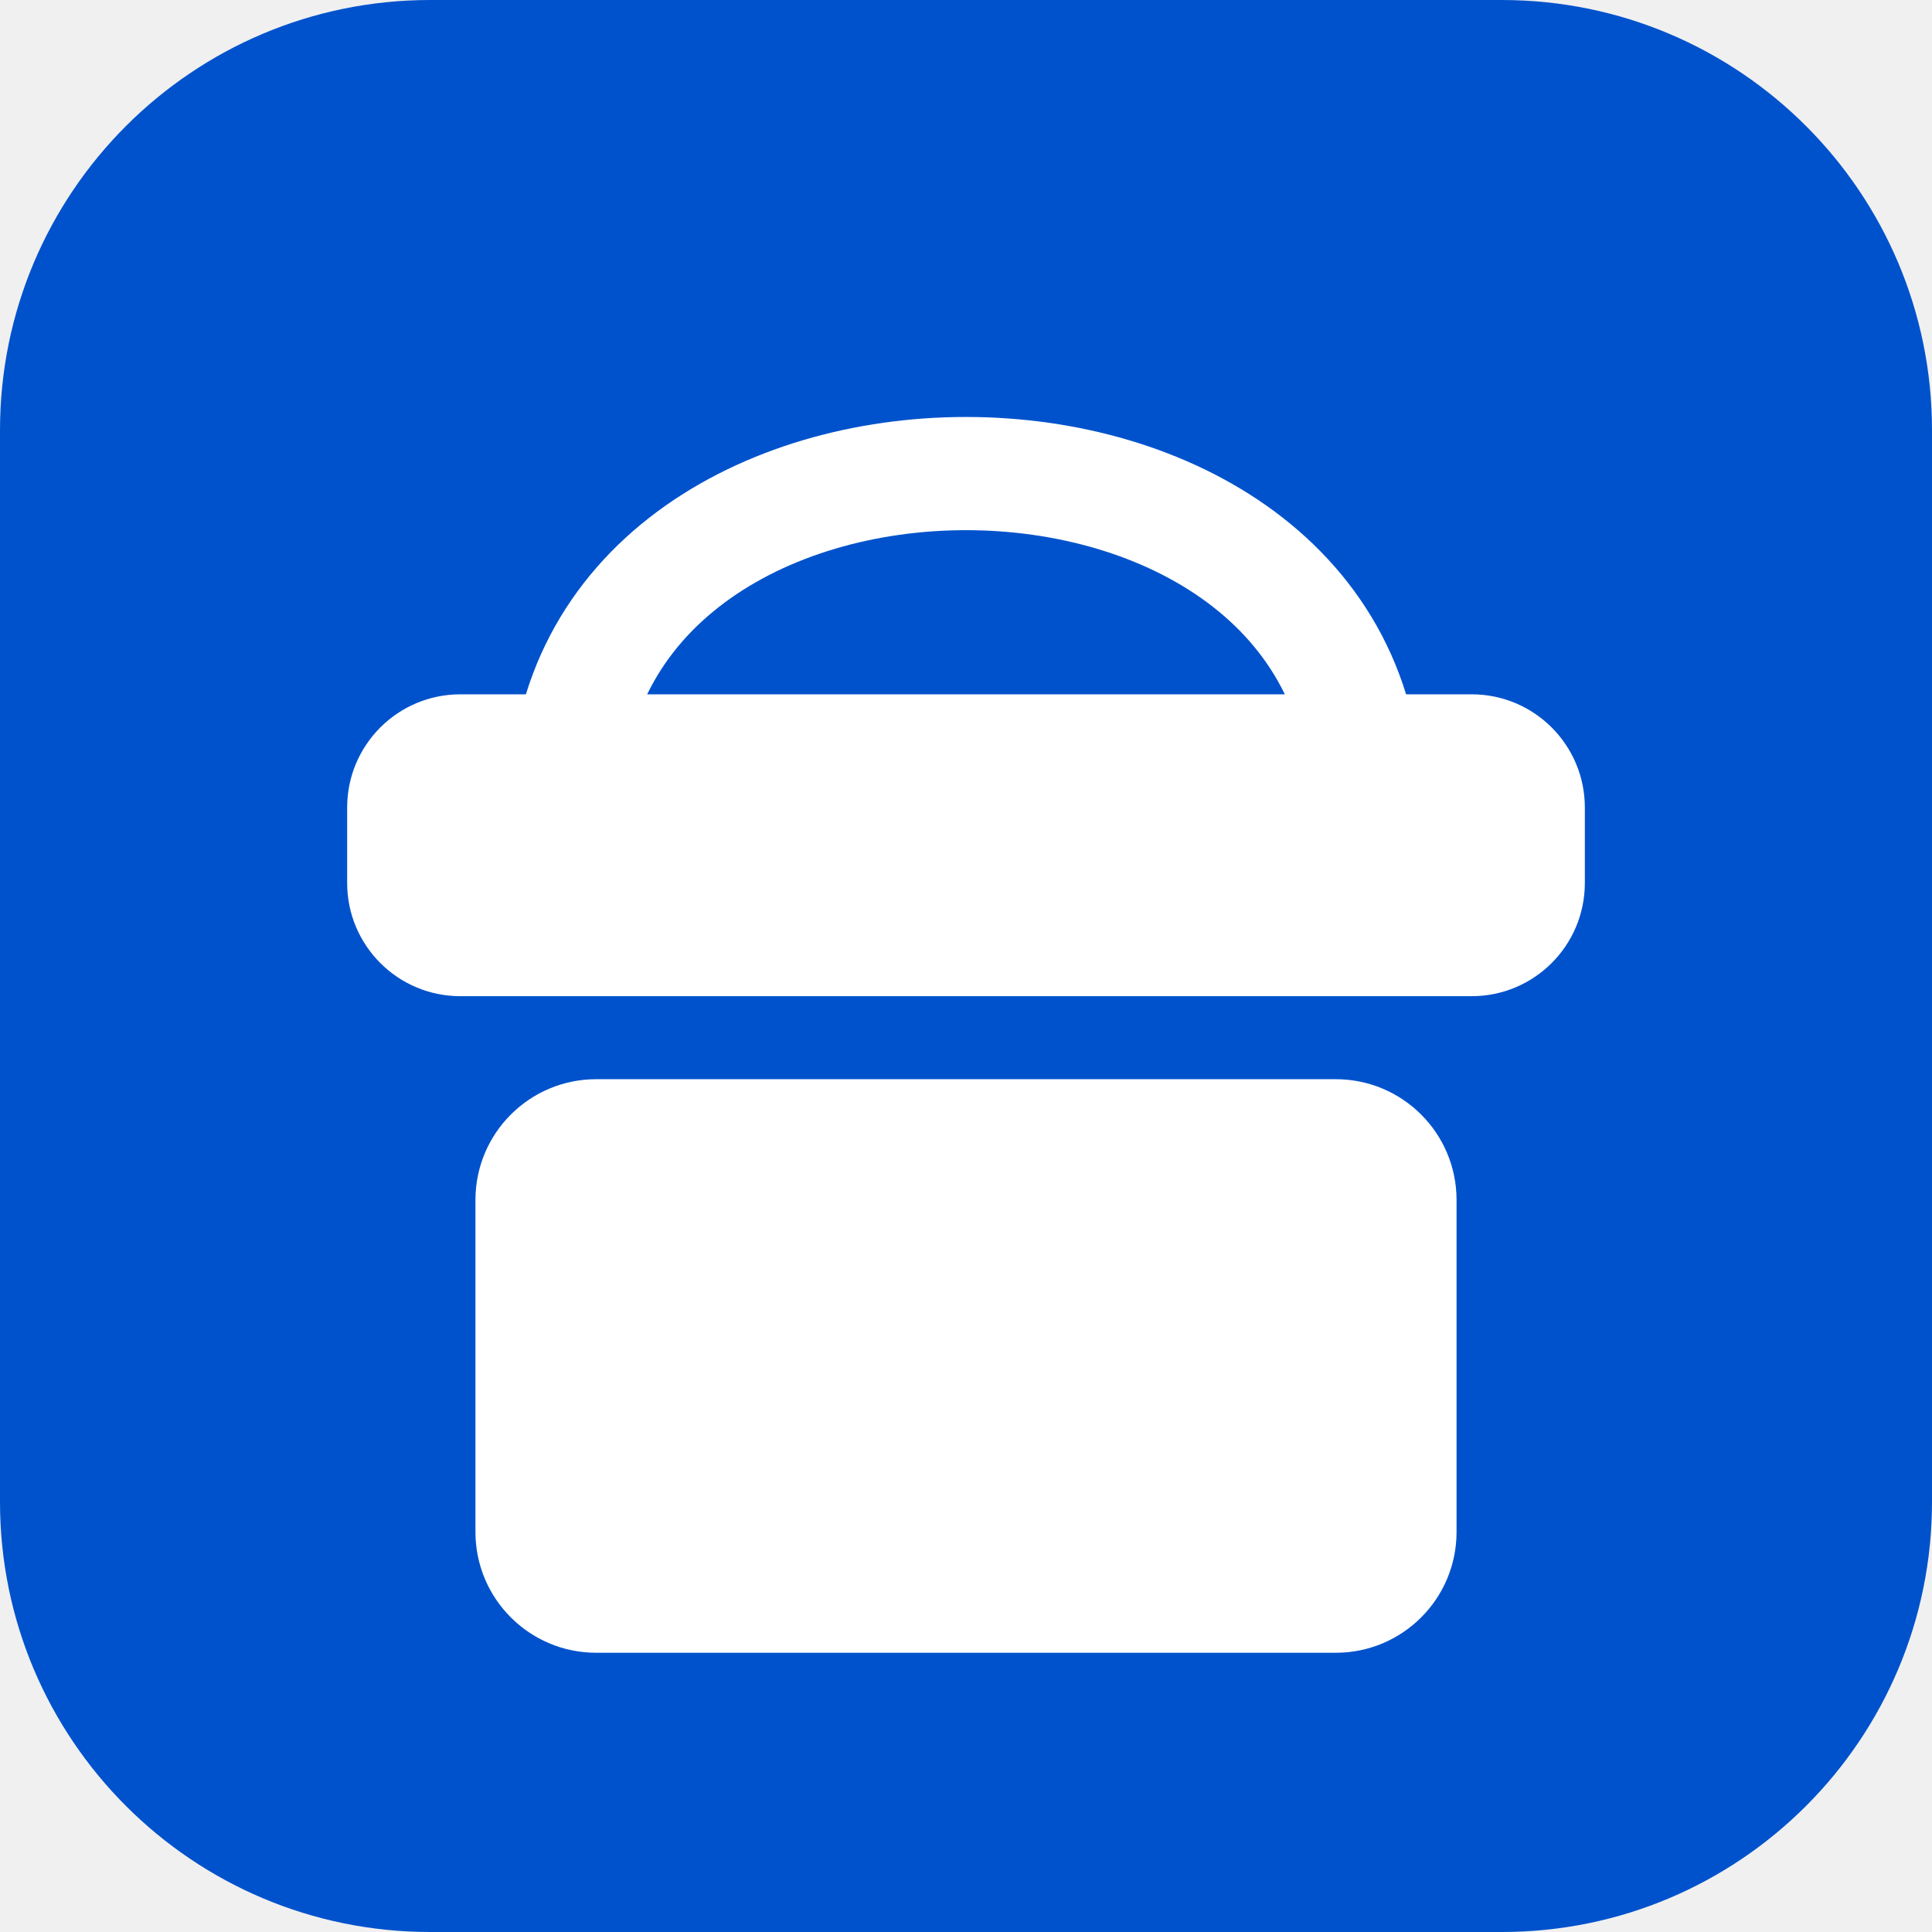
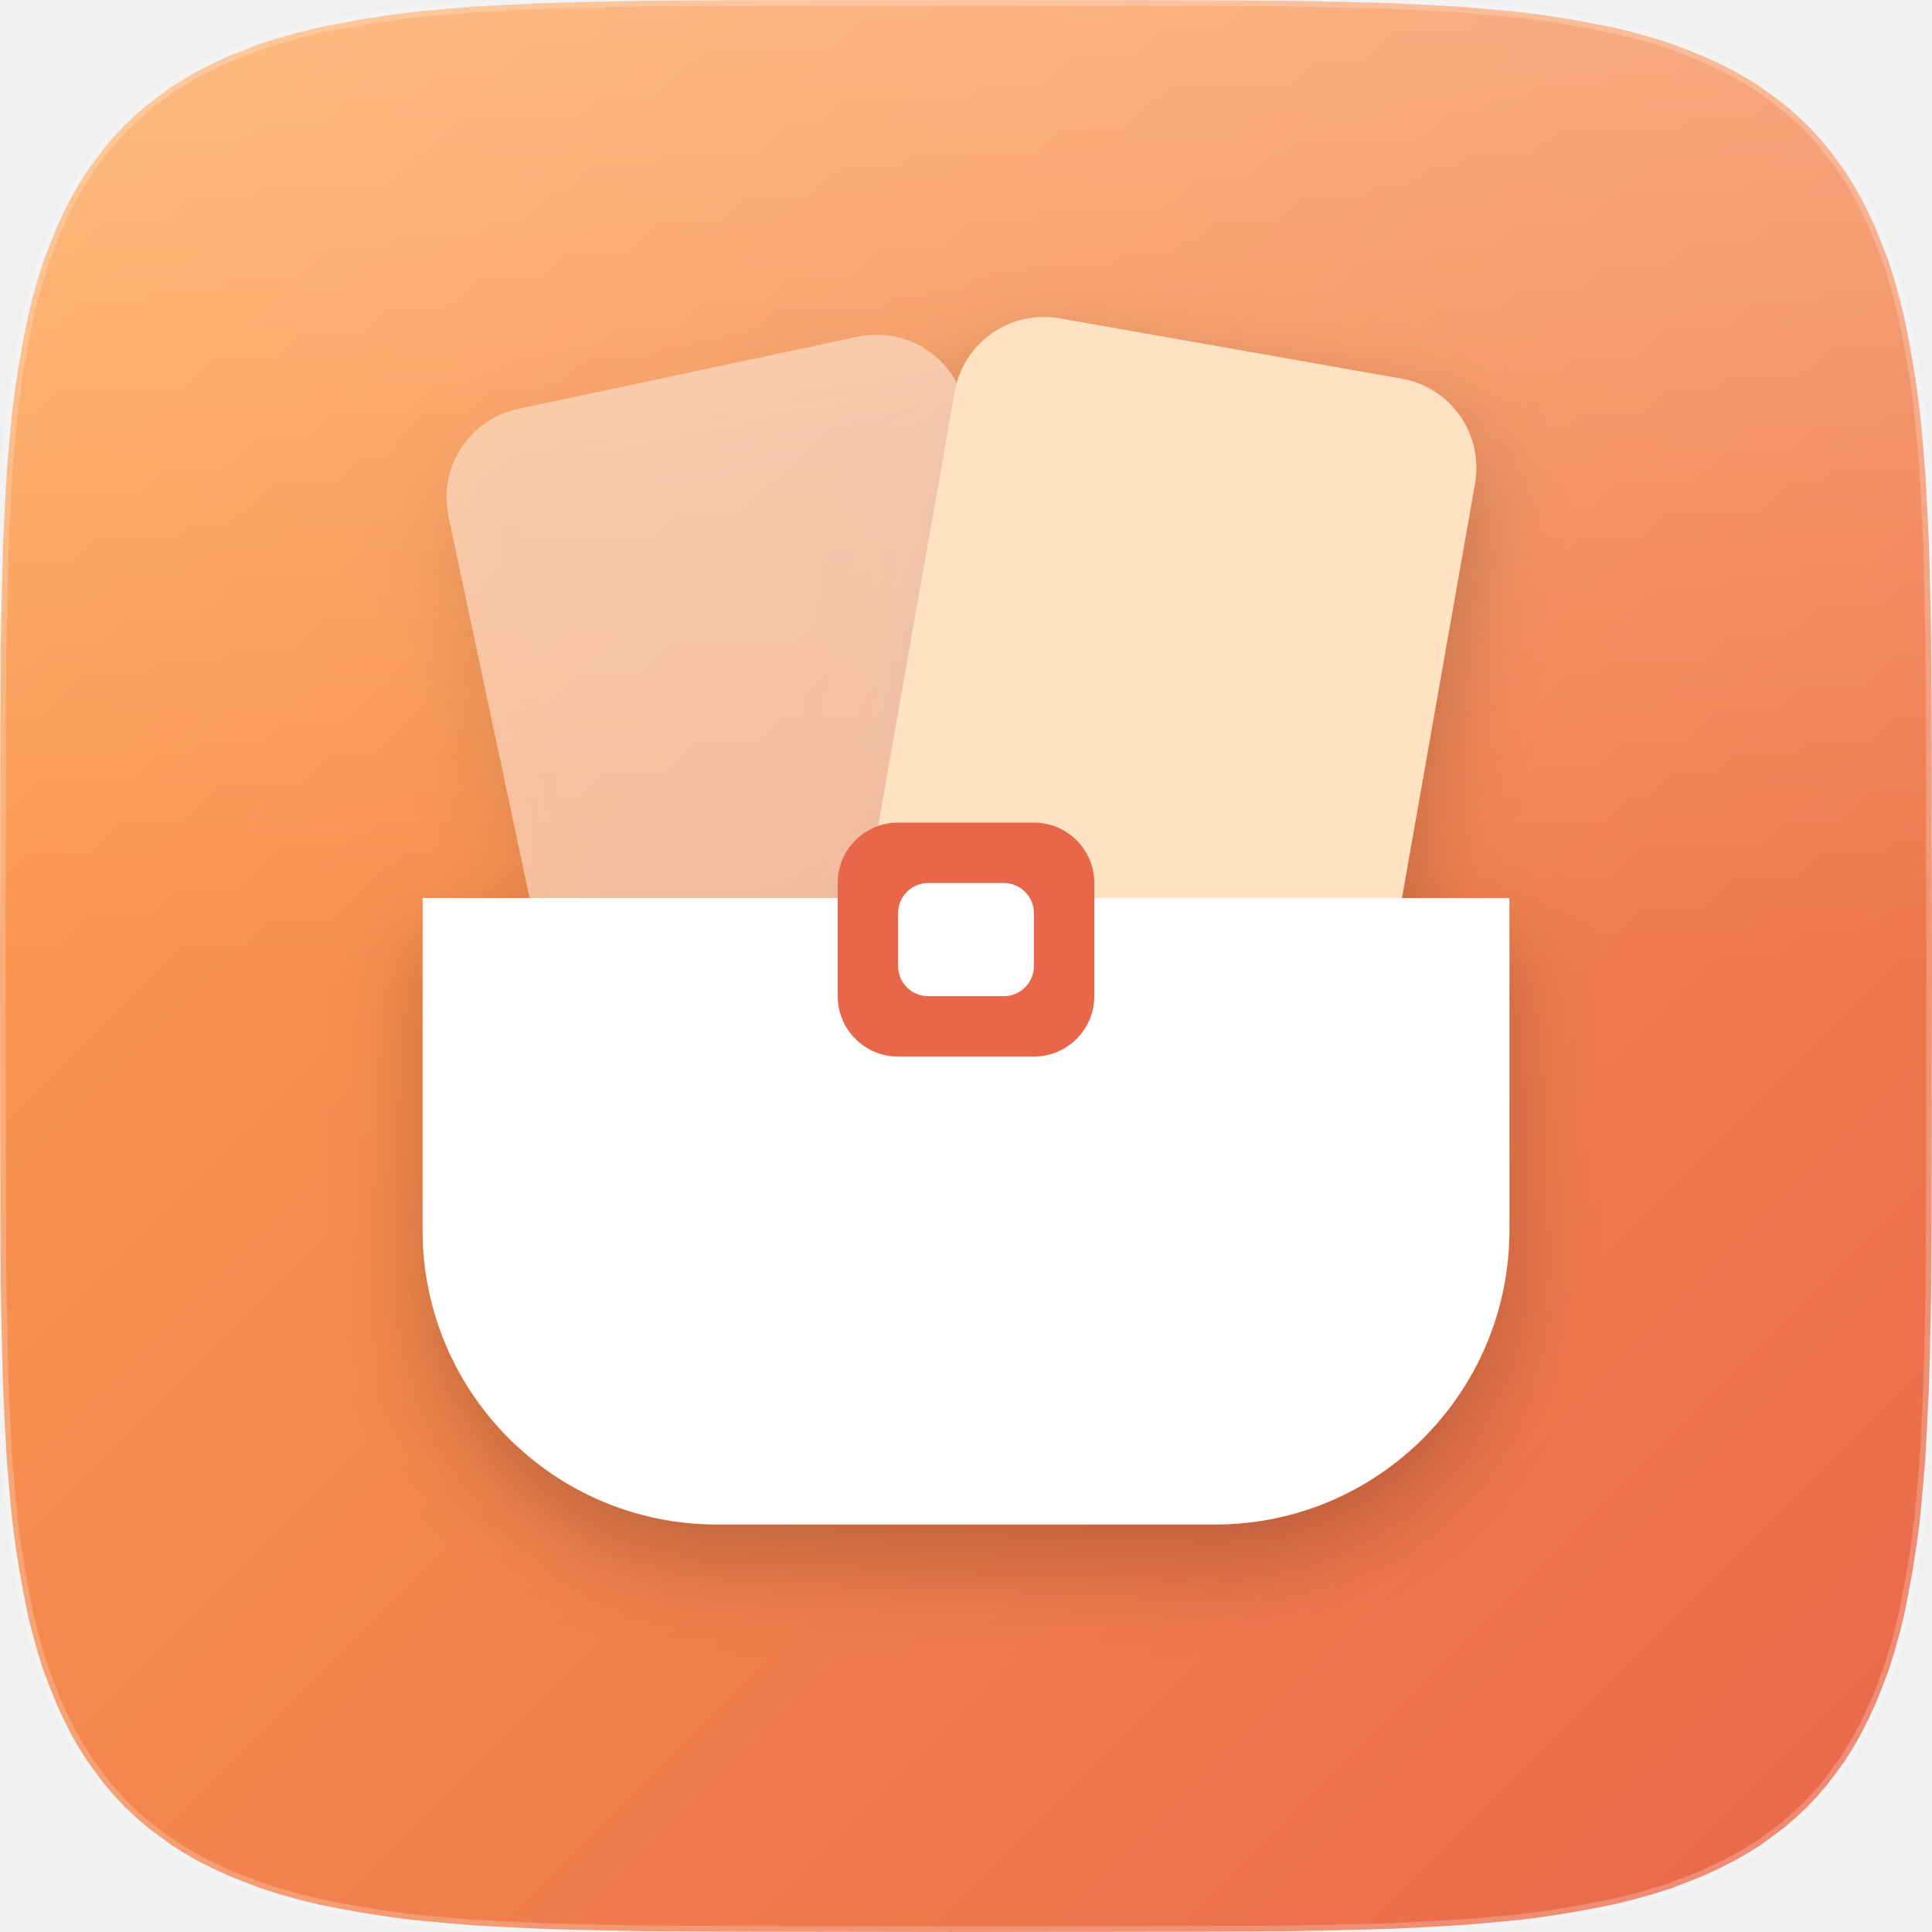
- <svg xmlns="http://www.w3.org/2000/svg" viewBox="0 0 512 512" role="img" aria-label="Satchel">
-   <rect width="512" height="512" rx="114" fill="#0052cc" />
-   <path d="M150 214 C150 96 362 96 362 214" fill="none" stroke="#ffffff" stroke-width="30" stroke-linecap="round" />
-   <rect x="92" y="184" width="328" height="80" rx="30" fill="#ffffff" />
-   <rect x="126" y="286" width="260" height="152" rx="32" fill="#ffffff" />
+ <svg xmlns="http://www.w3.org/2000/svg" role="img" aria-label="Satchel for Jira" viewBox="0 0 512 512" width="512" height="512">
+   <defs>
+     <linearGradient id="bgsatchel-jiraA" x1="0" y1="0" x2="1" y2="1">
+       <stop offset="0" stop-color="#FFA552" />
+       <stop offset="1" stop-color="#E8664A" />
+     </linearGradient>
+     <linearGradient id="shsatchel-jiraA" x1="0" y1="0" x2="0" y2="1">
+       <stop offset="0" stop-color="#fff" stop-opacity=".28" />
+       <stop offset=".5" stop-color="#fff" stop-opacity="0" />
+     </linearGradient>
+     <filter id="dssatchel-jiraA" x="-20%" y="-20%" width="140%" height="140%">
+       <feDropShadow dx="0" dy="10" stdDeviation="12" flood-color="#000" flood-opacity=".22" />
+     </filter>
+   </defs>
+   <path d="M512.0,256.0 L511.9,320.1 L511.8,340.6 L511.5,355.5 L511.2,367.5 L510.7,377.9 L510.2,387.0 L509.5,395.2 L508.8,402.7 L507.9,409.6 L506.9,416.0 L505.8,422.0 L504.7,427.6 L503.4,432.9 L502.0,437.9 L500.5,442.7 L498.8,447.1 L497.1,451.4 L495.2,455.5 L493.3,459.3 L491.2,463.0 L489.0,466.5 L486.6,469.8 L484.2,473.0 L481.6,476.0 L478.9,478.9 L476.0,481.6 L473.0,484.2 L469.8,486.6 L466.5,489.0 L463.0,491.2 L459.3,493.3 L455.5,495.2 L451.4,497.1 L447.1,498.8 L442.7,500.5 L437.9,502.0 L432.9,503.4 L427.6,504.7 L422.0,505.8 L416.0,506.9 L409.6,507.9 L402.7,508.8 L395.2,509.5 L387.0,510.2 L377.9,510.7 L367.5,511.2 L355.5,511.5 L340.6,511.8 L320.1,511.9 L256.0,512.0 L191.9,511.9 L171.4,511.8 L156.5,511.5 L144.5,511.2 L134.1,510.7 L125.0,510.2 L116.8,509.5 L109.3,508.8 L102.4,507.9 L96.0,506.9 L90.0,505.8 L84.4,504.7 L79.1,503.4 L74.1,502.0 L69.3,500.5 L64.9,498.8 L60.6,497.1 L56.5,495.2 L52.7,493.3 L49.0,491.2 L45.5,489.0 L42.2,486.6 L39.0,484.2 L36.0,481.6 L33.1,478.9 L30.4,476.0 L27.8,473.0 L25.4,469.8 L23.0,466.5 L20.8,463.0 L18.7,459.3 L16.8,455.5 L14.9,451.4 L13.2,447.1 L11.5,442.7 L10.0,437.9 L8.6,432.9 L7.3,427.6 L6.2,422.0 L5.1,416.0 L4.1,409.6 L3.2,402.7 L2.5,395.2 L1.8,387.0 L1.3,377.9 L0.8,367.5 L0.5,355.5 L0.2,340.6 L0.1,320.1 L0.0,256.0 L0.1,191.9 L0.2,171.4 L0.5,156.5 L0.8,144.5 L1.3,134.1 L1.8,125.0 L2.5,116.8 L3.2,109.3 L4.1,102.4 L5.1,96.0 L6.2,90.0 L7.3,84.4 L8.6,79.1 L10.0,74.1 L11.5,69.3 L13.2,64.9 L14.9,60.6 L16.8,56.5 L18.7,52.7 L20.8,49.0 L23.0,45.5 L25.4,42.2 L27.8,39.0 L30.4,36.0 L33.1,33.1 L36.0,30.4 L39.0,27.8 L42.2,25.4 L45.5,23.0 L49.0,20.8 L52.7,18.7 L56.5,16.8 L60.6,14.9 L64.9,13.2 L69.3,11.5 L74.1,10.0 L79.1,8.6 L84.4,7.3 L90.0,6.2 L96.0,5.1 L102.4,4.1 L109.3,3.2 L116.8,2.5 L125.0,1.8 L134.1,1.3 L144.5,0.8 L156.5,0.5 L171.4,0.2 L191.9,0.1 L256.0,0.0 L320.1,0.1 L340.6,0.2 L355.5,0.5 L367.5,0.8 L377.9,1.3 L387.0,1.8 L395.2,2.5 L402.7,3.2 L409.6,4.1 L416.0,5.1 L422.0,6.2 L427.6,7.3 L432.9,8.6 L437.9,10.0 L442.7,11.5 L447.1,13.2 L451.4,14.9 L455.5,16.8 L459.3,18.7 L463.0,20.8 L466.5,23.0 L469.8,25.4 L473.0,27.8 L476.0,30.4 L478.9,33.1 L481.6,36.0 L484.2,39.0 L486.6,42.2 L489.0,45.5 L491.2,49.0 L493.3,52.7 L495.2,56.5 L497.1,60.6 L498.8,64.9 L500.5,69.3 L502.0,74.1 L503.4,79.1 L504.7,84.4 L505.8,90.0 L506.9,96.0 L507.9,102.4 L508.8,109.3 L509.5,116.8 L510.2,125.0 L510.7,134.1 L511.2,144.5 L511.5,156.5 L511.8,171.4 L511.9,191.9Z" fill="url(#bgsatchel-jiraA)" />
+   <path d="M512.0,256.0 L511.9,320.1 L511.8,340.6 L511.5,355.5 L511.2,367.5 L510.7,377.9 L510.2,387.0 L509.5,395.2 L508.8,402.7 L507.9,409.6 L506.9,416.0 L505.8,422.0 L504.7,427.6 L503.4,432.9 L502.0,437.9 L500.5,442.7 L498.8,447.1 L497.1,451.4 L495.2,455.5 L493.3,459.3 L491.2,463.0 L489.0,466.5 L486.6,469.8 L484.2,473.0 L481.6,476.0 L478.9,478.9 L476.0,481.6 L473.0,484.2 L469.8,486.6 L466.5,489.0 L463.0,491.2 L459.3,493.3 L455.5,495.2 L451.4,497.1 L447.1,498.8 L442.7,500.5 L437.9,502.0 L432.9,503.4 L427.6,504.7 L422.0,505.8 L416.0,506.9 L409.6,507.9 L402.7,508.8 L395.2,509.5 L387.0,510.2 L377.9,510.7 L367.5,511.2 L355.5,511.5 L340.6,511.8 L320.1,511.9 L256.0,512.0 L191.9,511.9 L171.4,511.8 L156.5,511.5 L144.5,511.2 L134.1,510.7 L125.0,510.2 L116.8,509.5 L109.3,508.8 L102.4,507.9 L96.0,506.9 L90.0,505.8 L84.4,504.7 L79.1,503.4 L74.1,502.0 L69.3,500.5 L64.9,498.8 L60.6,497.1 L56.5,495.2 L52.7,493.3 L49.0,491.2 L45.5,489.0 L42.2,486.6 L39.0,484.2 L36.0,481.6 L33.1,478.9 L30.4,476.0 L27.8,473.0 L25.4,469.8 L23.0,466.5 L20.8,463.0 L18.7,459.3 L16.8,455.5 L14.9,451.4 L13.2,447.1 L11.5,442.7 L10.0,437.9 L8.6,432.9 L7.3,427.6 L6.2,422.0 L5.1,416.0 L4.1,409.6 L3.2,402.7 L2.5,395.2 L1.8,387.0 L1.3,377.9 L0.8,367.5 L0.5,355.5 L0.2,340.6 L0.1,320.1 L0.0,256.0 L0.1,191.9 L0.2,171.4 L0.5,156.5 L0.8,144.5 L1.3,134.1 L1.8,125.0 L2.5,116.8 L3.2,109.3 L4.1,102.4 L5.1,96.0 L6.2,90.0 L7.3,84.4 L8.6,79.1 L10.0,74.1 L11.5,69.3 L13.2,64.9 L14.9,60.6 L16.8,56.5 L18.7,52.7 L20.8,49.0 L23.0,45.5 L25.4,42.2 L27.8,39.0 L30.4,36.0 L33.1,33.1 L36.0,30.4 L39.0,27.8 L42.2,25.4 L45.5,23.0 L49.0,20.8 L52.7,18.7 L56.5,16.8 L60.6,14.9 L64.9,13.2 L69.3,11.5 L74.1,10.0 L79.1,8.6 L84.4,7.3 L90.0,6.2 L96.0,5.1 L102.4,4.1 L109.3,3.2 L116.8,2.5 L125.0,1.8 L134.1,1.3 L144.5,0.8 L156.5,0.5 L171.4,0.2 L191.9,0.1 L256.0,0.0 L320.1,0.1 L340.6,0.2 L355.5,0.5 L367.5,0.8 L377.9,1.3 L387.0,1.8 L395.2,2.5 L402.7,3.2 L409.6,4.1 L416.0,5.1 L422.0,6.2 L427.6,7.3 L432.9,8.6 L437.9,10.0 L442.7,11.5 L447.1,13.2 L451.4,14.9 L455.5,16.8 L459.3,18.7 L463.0,20.8 L466.5,23.0 L469.8,25.4 L473.0,27.8 L476.0,30.4 L478.9,33.1 L481.6,36.0 L484.2,39.0 L486.6,42.2 L489.0,45.5 L491.2,49.0 L493.3,52.7 L495.2,56.5 L497.1,60.6 L498.8,64.9 L500.5,69.3 L502.0,74.1 L503.4,79.1 L504.7,84.4 L505.8,90.0 L506.9,96.0 L507.9,102.4 L508.8,109.3 L509.5,116.8 L510.2,125.0 L510.7,134.1 L511.2,144.5 L511.5,156.5 L511.8,171.4 L511.9,191.9Z" fill="url(#shsatchel-jiraA)" />
+   <path d="M512.0,256.0 L511.9,320.1 L511.8,340.6 L511.5,355.5 L511.2,367.5 L510.7,377.9 L510.2,387.0 L509.5,395.2 L508.8,402.7 L507.9,409.6 L506.9,416.0 L505.8,422.0 L504.7,427.6 L503.4,432.9 L502.0,437.9 L500.5,442.7 L498.8,447.1 L497.1,451.4 L495.2,455.5 L493.3,459.3 L491.2,463.0 L489.0,466.5 L486.6,469.8 L484.2,473.0 L481.6,476.0 L478.9,478.9 L476.0,481.6 L473.0,484.2 L469.8,486.6 L466.5,489.0 L463.0,491.2 L459.3,493.3 L455.5,495.2 L451.4,497.1 L447.1,498.8 L442.7,500.5 L437.9,502.0 L432.9,503.4 L427.6,504.7 L422.0,505.8 L416.0,506.9 L409.6,507.9 L402.7,508.8 L395.2,509.5 L387.0,510.2 L377.9,510.7 L367.5,511.2 L355.5,511.5 L340.6,511.8 L320.1,511.9 L256.0,512.0 L191.9,511.9 L171.4,511.8 L156.5,511.5 L144.5,511.2 L134.1,510.7 L125.0,510.2 L116.8,509.5 L109.3,508.8 L102.4,507.9 L96.0,506.9 L90.0,505.8 L84.4,504.7 L79.1,503.4 L74.1,502.0 L69.3,500.5 L64.9,498.8 L60.6,497.1 L56.5,495.2 L52.7,493.3 L49.0,491.2 L45.5,489.0 L42.2,486.6 L39.0,484.2 L36.0,481.6 L33.1,478.9 L30.4,476.0 L27.8,473.0 L25.4,469.8 L23.0,466.5 L20.8,463.0 L18.7,459.3 L16.8,455.5 L14.9,451.4 L13.2,447.1 L11.5,442.7 L10.0,437.9 L8.6,432.9 L7.3,427.6 L6.2,422.0 L5.1,416.0 L4.1,409.6 L3.2,402.7 L2.5,395.2 L1.8,387.0 L1.3,377.9 L0.8,367.5 L0.5,355.5 L0.2,340.6 L0.1,320.1 L0.0,256.0 L0.1,191.9 L0.2,171.4 L0.5,156.5 L0.8,144.5 L1.3,134.1 L1.8,125.0 L2.5,116.8 L3.2,109.3 L4.1,102.4 L5.1,96.0 L6.2,90.0 L7.3,84.4 L8.6,79.1 L10.0,74.1 L11.5,69.3 L13.2,64.9 L14.9,60.6 L16.8,56.5 L18.7,52.7 L20.8,49.0 L23.0,45.5 L25.4,42.2 L27.8,39.0 L30.4,36.0 L33.1,33.1 L36.0,30.4 L39.0,27.8 L42.2,25.4 L45.5,23.0 L49.0,20.8 L52.7,18.7 L56.5,16.8 L60.6,14.9 L64.9,13.2 L69.3,11.5 L74.1,10.0 L79.1,8.6 L84.4,7.3 L90.0,6.2 L96.0,5.1 L102.4,4.1 L109.3,3.2 L116.8,2.5 L125.0,1.8 L134.1,1.3 L144.5,0.8 L156.5,0.5 L171.4,0.2 L191.9,0.1 L256.0,0.0 L320.1,0.1 L340.6,0.2 L355.5,0.5 L367.5,0.8 L377.9,1.3 L387.0,1.8 L395.2,2.5 L402.7,3.2 L409.6,4.1 L416.0,5.1 L422.0,6.2 L427.6,7.3 L432.9,8.6 L437.9,10.0 L442.7,11.5 L447.1,13.2 L451.4,14.9 L455.5,16.8 L459.3,18.7 L463.0,20.8 L466.5,23.0 L469.8,25.4 L473.0,27.8 L476.0,30.4 L478.9,33.1 L481.6,36.0 L484.2,39.0 L486.6,42.2 L489.0,45.5 L491.2,49.0 L493.3,52.7 L495.2,56.5 L497.1,60.6 L498.8,64.9 L500.5,69.3 L502.0,74.1 L503.4,79.1 L504.7,84.4 L505.8,90.0 L506.9,96.0 L507.9,102.4 L508.8,109.3 L509.5,116.8 L510.2,125.0 L510.7,134.1 L511.2,144.5 L511.5,156.5 L511.8,171.4 L511.9,191.9Z" fill="none" stroke="#fff" stroke-opacity=".22" stroke-width="3" />
+   <g filter="url(#dssatchel-jiraA)">
+     <g transform="rotate(-12 200 230)">
+       <rect x="140" y="98" width="140" height="190" rx="24" fill="#FFFFFF" fill-opacity=".42" />
+     </g>
+     <g transform="rotate(10 312 230)">
+       <rect x="232" y="92" width="140" height="190" rx="24" fill="#FFE2C2" />
+     </g>
+     <path d="M112 238 H400 V326 A78 78 0 0 1 322 404 H190 A78 78 0 0 1 112 326 Z" fill="#FFFFFF" />
+     <rect x="222" y="218" width="68" height="62" rx="16" fill="#E8664A" />
+     <rect x="238" y="234" width="36" height="30" rx="8" fill="#FFFFFF" />
+   </g>
</svg>
